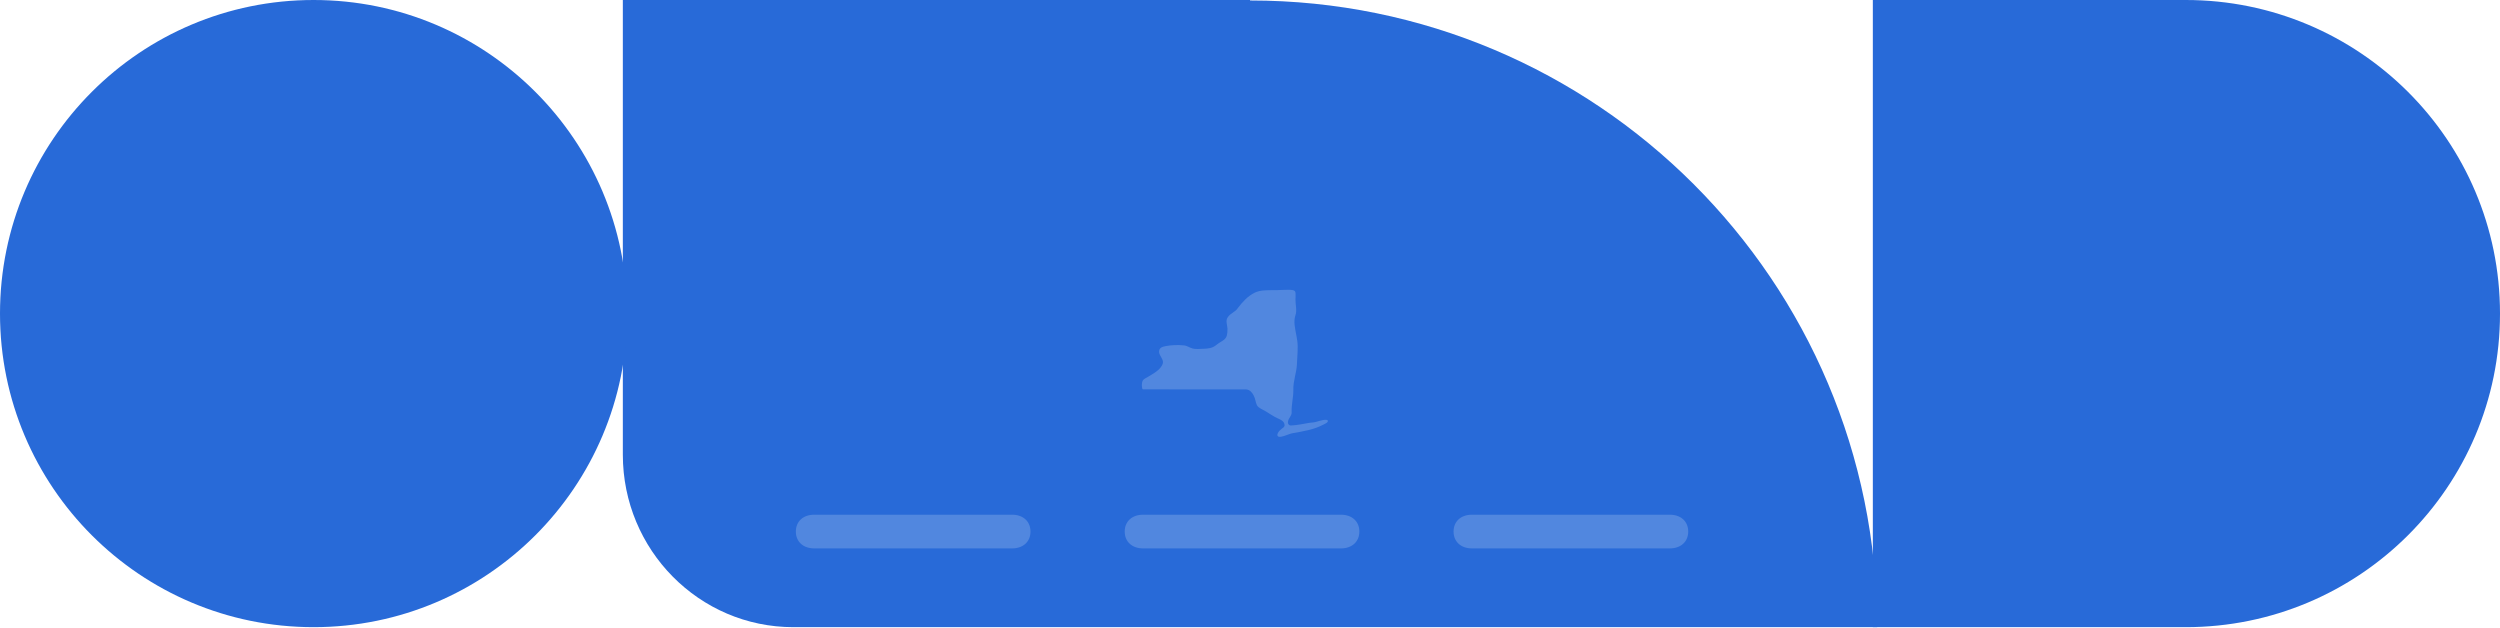
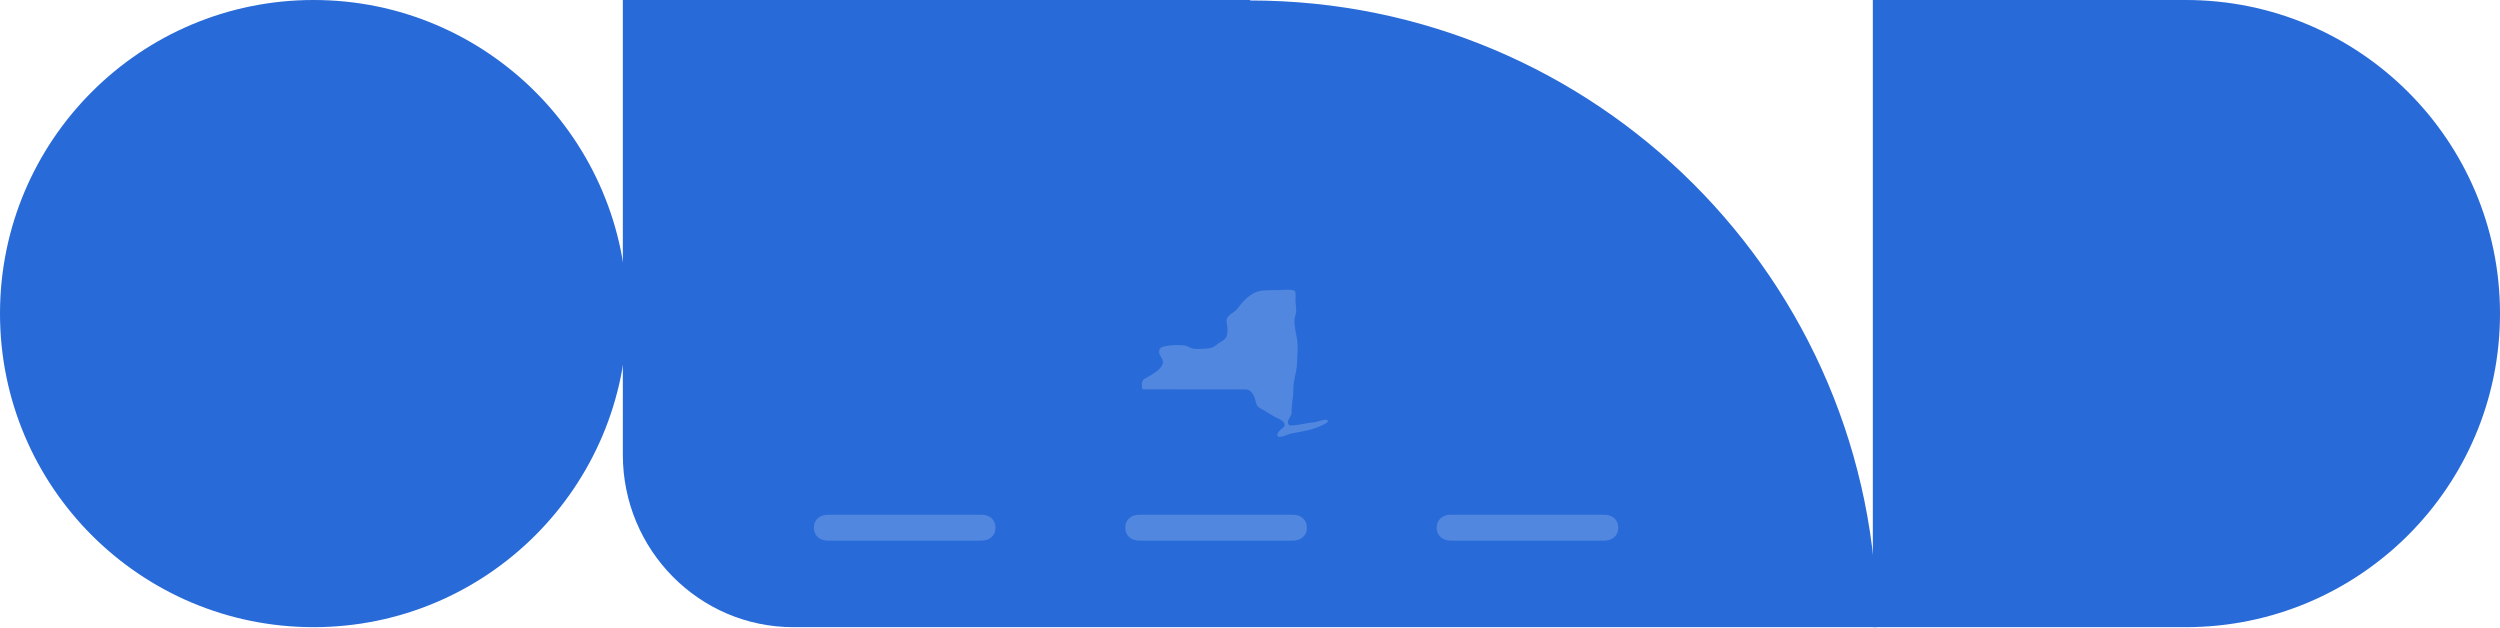
<svg xmlns="http://www.w3.org/2000/svg" width="578" height="145" viewBox="0 0 578 145" fill="none">
  <path d="M433 145V-0L505.335 -0C545.467 -0 578 32.459 578 72.5C578 112.541 545.467 145 505.335 145L433 145Z" fill="#286AD8" />
  <path d="M434 145C434 64.979 369.094 0.11 289.028 0.11L289 0V145L434 145Z" fill="#286AD8" />
  <path d="M183.424 145C161.651 145 144 127.148 144 105.125V0H289V145H183.424Z" fill="#286AD8" />
  <path d="M72.5 145C112.541 145 145 112.541 145 72.5C145 32.459 112.541 0 72.5 0C32.459 0 0 32.459 0 72.5C0 112.541 32.459 145 72.5 145Z" fill="#286AD8" />
-   <path d="M310.041 119H264.275C261.729 119 260.032 120.558 260.032 122.895C260.032 125.232 261.729 126.79 264.275 126.79H310.041C312.586 126.79 314.284 125.232 314.284 122.895C314.284 120.558 312.586 119 310.041 119Z" fill="#5187DF" />
-   <path d="M386.074 119H340.307C337.762 119 336.064 120.558 336.064 122.895C336.064 125.232 337.762 126.79 340.307 126.79H386.074C388.619 126.79 390.316 125.232 390.316 122.895C390.316 120.558 388.619 119 386.074 119Z" fill="#5187DF" />
-   <path d="M234.009 119H188.242C185.697 119 184 120.558 184 122.895C184 125.232 185.697 126.79 188.242 126.79H234.009C236.555 126.79 238.252 125.232 238.252 122.895C238.252 120.558 236.555 119 234.009 119Z" fill="#5187DF" />
+   <path d="M298.873 119H263.443C261.472 119 260.158 120.2 260.158 122C260.158 123.8 261.472 125 263.443 125H298.873C300.844 125 302.158 123.8 302.158 122C302.158 120.2 300.844 119 298.873 119Z" fill="#5187DF" />
+   <path d="M370.874 119H335.443C333.473 119 332.158 120.2 332.158 122C332.158 123.8 333.473 125 335.443 125H370.874C372.844 125 374.158 123.8 374.158 122C374.158 120.2 372.844 119 370.874 119Z" fill="#5187DF" />
+   <path d="M226.874 119H191.443C189.472 119 188.158 120.2 188.158 122C188.158 123.8 189.472 125 191.443 125H226.874C228.844 125 230.158 123.8 230.158 122C230.158 120.2 228.844 119 226.874 119Z" fill="#5187DF" />
  <path d="M264.242 90.017C268.668 90.032 281.98 90.039 288.127 90.034C288.931 90.105 289.459 90.676 289.844 91.428C290.233 92.112 290.279 93.011 290.603 93.694C291.016 94.415 292.077 94.714 292.735 95.16C293.592 95.676 294.392 96.251 295.328 96.683C295.843 96.92 296.503 97.176 296.817 97.684C296.963 97.921 297.008 98.159 296.994 98.397C296.974 98.727 296.54 98.98 296.31 99.153C295.949 99.427 295.644 99.725 295.441 100.14C295.339 100.345 295.27 100.602 295.391 100.796C295.679 101.257 296.832 100.811 297.223 100.68C297.765 100.498 298.315 100.25 298.88 100.149C301.285 99.718 303.744 99.354 305.903 98.199C306.209 98.036 306.902 97.774 306.987 97.435C307.199 96.593 304.72 97.398 304.421 97.496C303.886 97.685 303.31 97.674 302.752 97.755C301.517 97.969 299.795 98.325 298.575 98.366C297.96 98.43 297.665 97.956 297.808 97.343C297.976 96.576 298.682 96.106 298.632 95.299C298.537 93.663 299.05 91.844 299.021 90.19C298.934 88.126 299.79 86.162 299.852 84.121C299.906 82.367 300.154 80.612 299.943 78.872C299.756 77.328 299.17 75.493 299.292 73.937C299.321 73.56 299.381 73.327 299.484 72.966C299.912 71.771 299.507 70.512 299.512 69.332C299.516 67.854 299.776 67.237 298.839 67.062C297.902 66.887 295.275 67.145 294.262 67.078C292.844 67.116 291.398 67.046 290.107 67.658C288.503 68.43 287.251 69.826 286.196 71.214C285.623 72.14 284.458 72.428 283.869 73.332C283.273 74.164 283.761 75.091 283.795 76.005C283.832 78.822 282.863 78.403 281.072 79.86C280.298 80.489 279.259 80.61 278.3 80.632C277.539 80.65 276.484 80.775 275.747 80.581C275.015 80.389 274.359 79.847 273.571 79.847C272.45 79.717 270.744 79.771 269.54 80.012C268.688 80.199 268.002 80.359 267.975 81.327C267.965 82.181 269.038 83.053 268.863 83.93C268.479 85.478 266.536 86.431 265.295 87.198C264.974 87.371 264.457 87.622 264.241 87.93C263.881 88.445 263.961 90.014 264.242 90.017Z" fill="#5187DF" />
</svg>
